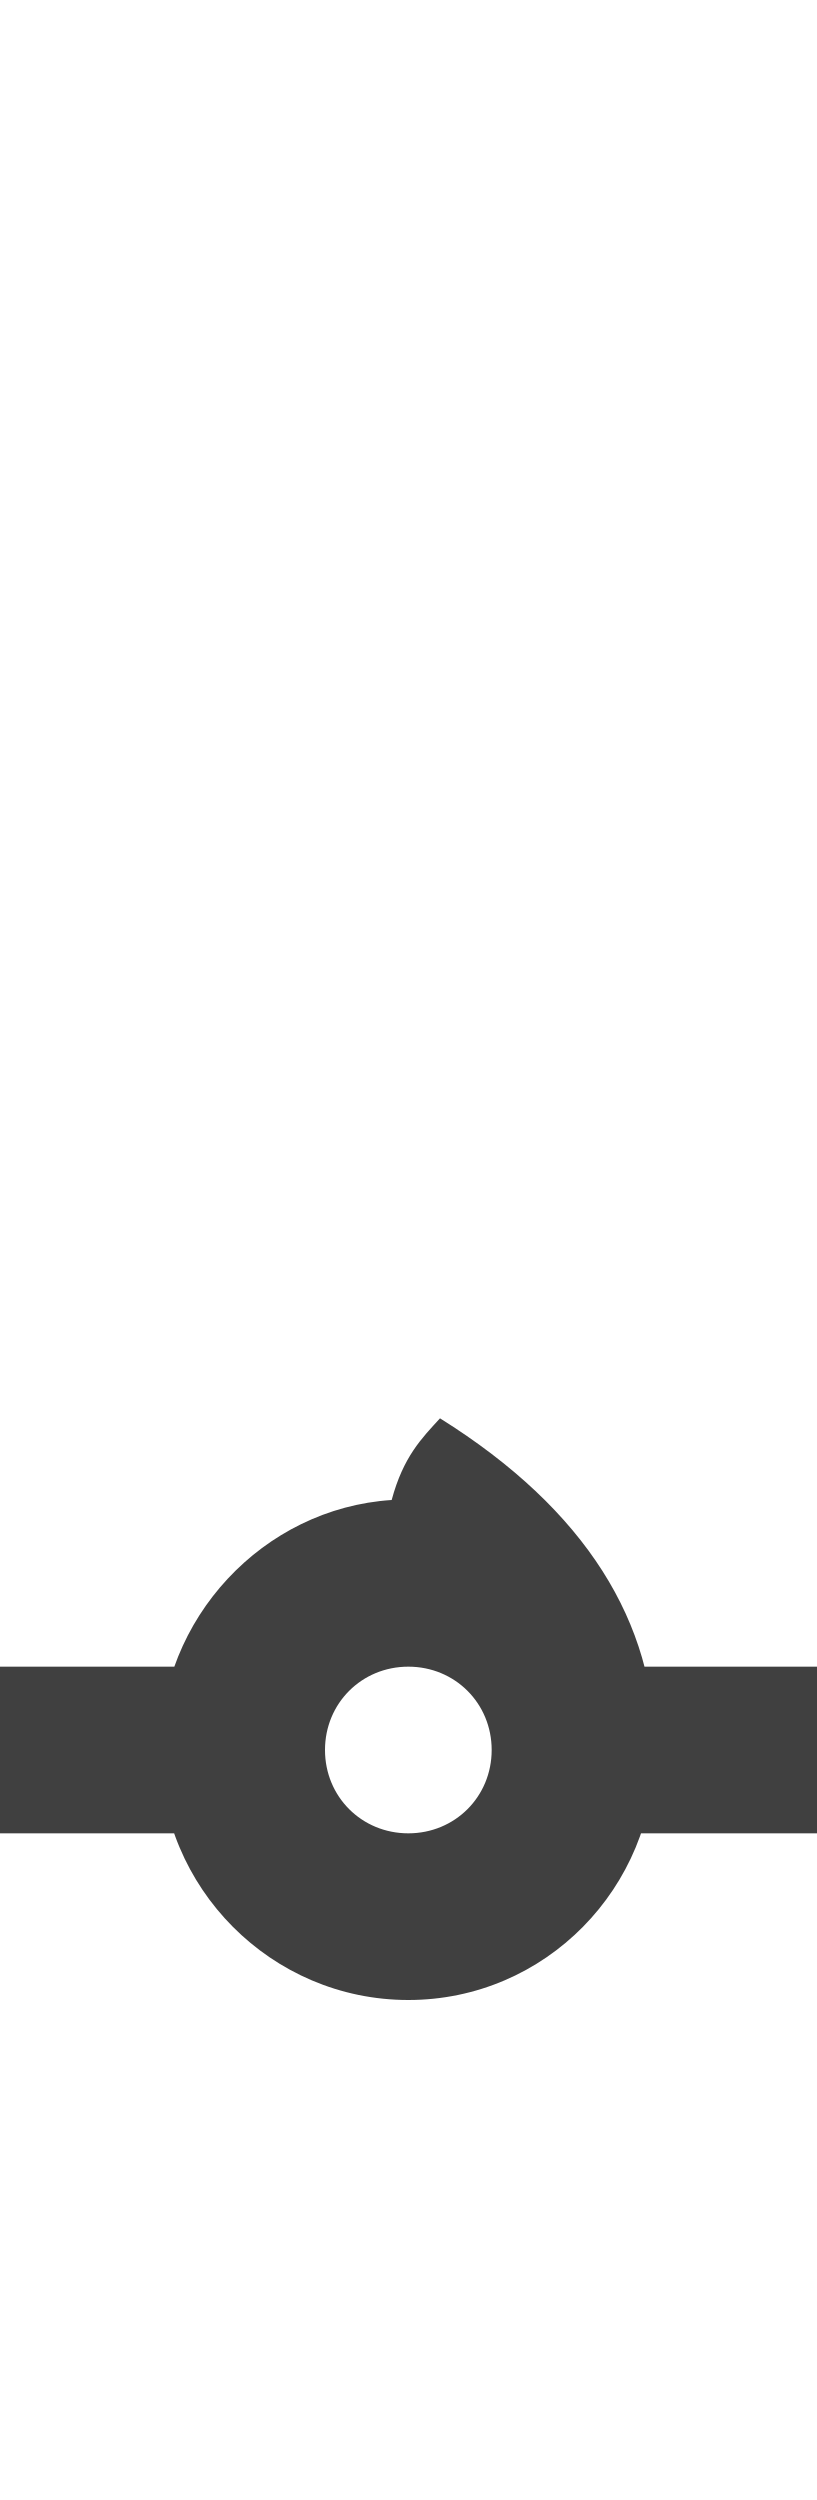
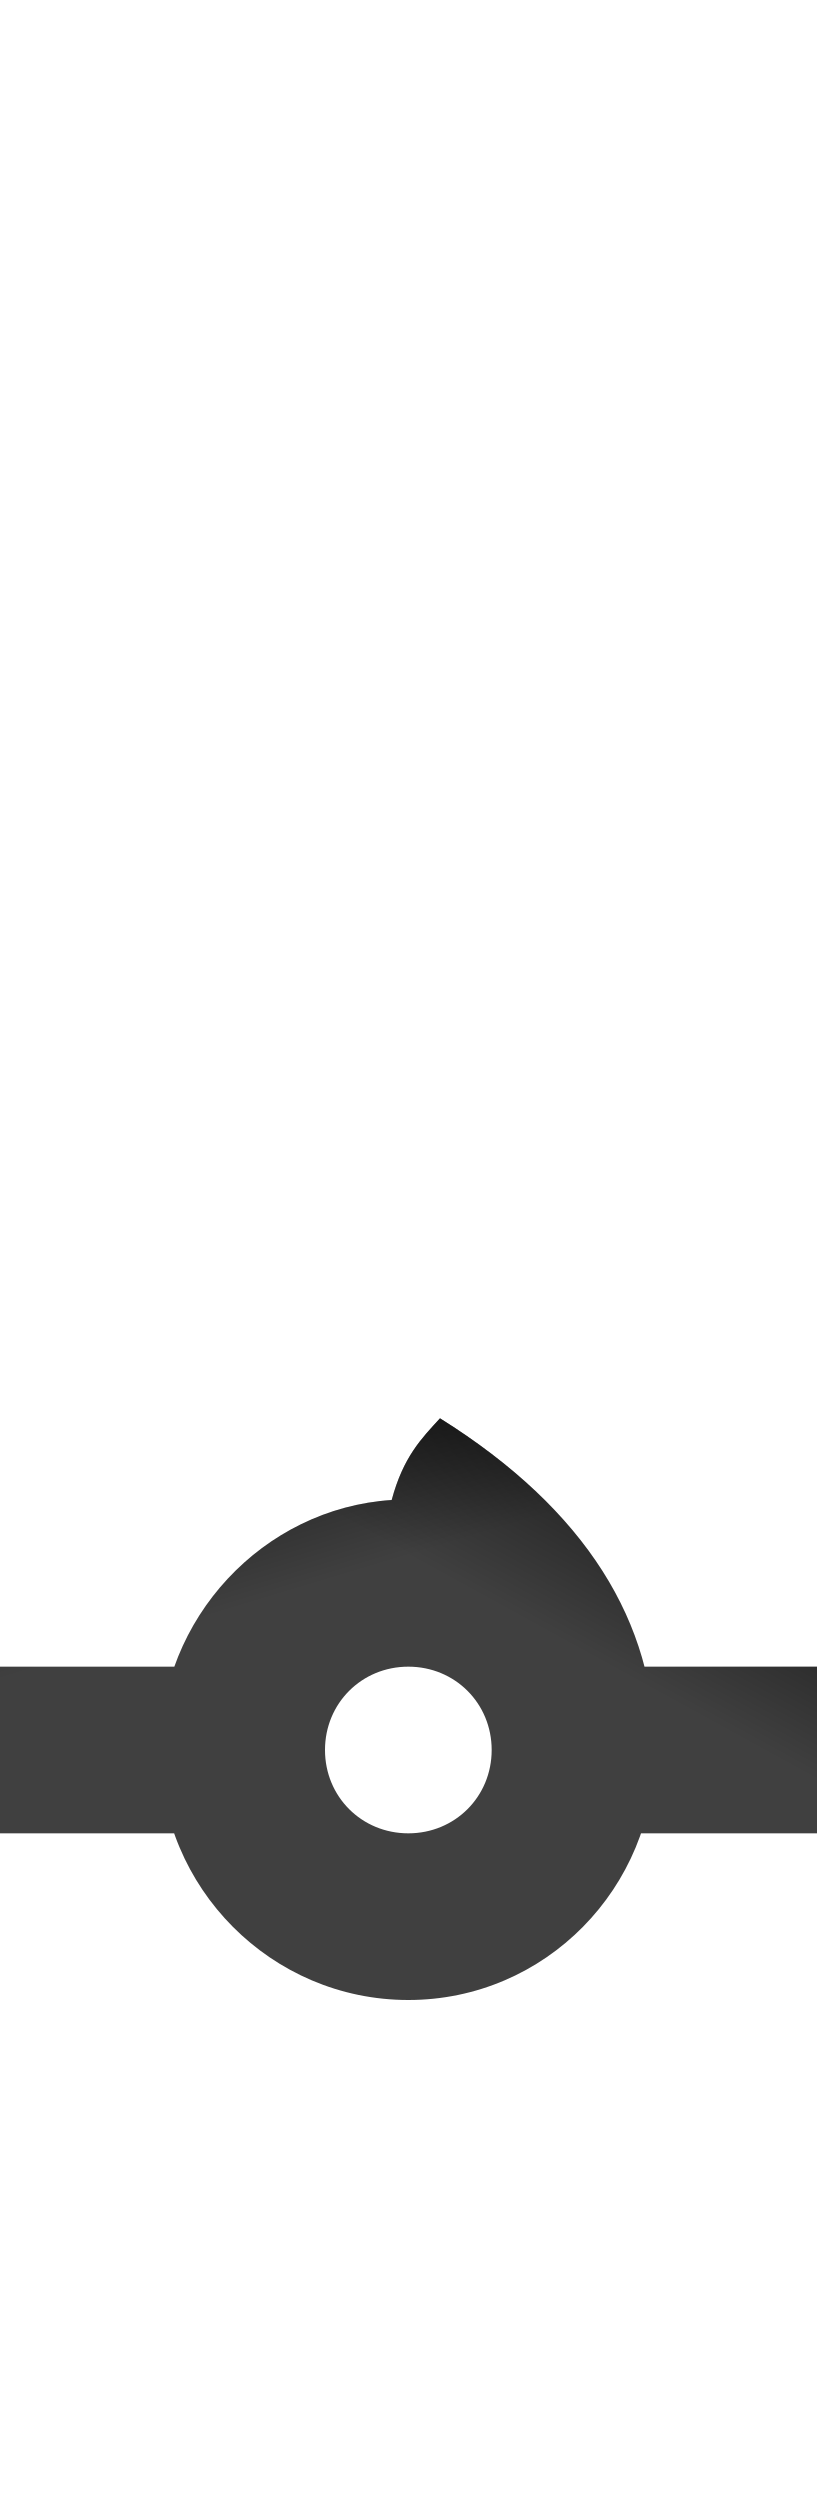
- <svg xmlns="http://www.w3.org/2000/svg" version="1.1" viewBox="0 0 490.0 1500.0" width="490.0" height="1500.0">
-   <g transform="matrix(1 0 0 -1 0 1100.0)">
-     <path opacity="0.75" d="M-20.0 0.0H180.0V100.0H-20.0V0.0ZM310.0 0.0H510.0V100.0H310.0V0.0ZM261.0 450.0ZM211.0 -250.0ZM245.0 -100.0C327.0 -100.0 393.0 -33.0 393.0 50.0C393.0 126.0 352.0 194.0 264.0 249.0C253.0 237.0 242.0 226.0 235.0 200.0C158.0 195.0 96.0 129.0 96.0 50.0C96.0 -33.0 163.0 -100.0 245.0 -100.0ZM245.0 0.0C217.0 0.0 195.0 22.0 195.0 50.0C195.0 78.0 217.0 100.0 245.0 100.0C273.0 100.0 295.0 78.0 295.0 50.0C295.0 22.0 273.0 0.0 245.0 0.0Z" />
+ <svg xmlns="http://www.w3.org/2000/svg" xmlns:xlink="http://www.w3.org/1999/xlink" version="1.1" viewBox="0 0 490.0 1500.0" width="490.0" height="1500.0" id="svg177">
+   <defs id="defs179">
+     <linearGradient id="linearGradient6992">
+       <stop style="stop-color:#000000;stop-opacity:1;" offset="0" id="stop6988" />
+       <stop style="stop-color:#000000;stop-opacity:0;" offset="1" id="stop6990" />
+     </linearGradient>
+     <linearGradient xlink:href="#linearGradient6992" id="linearGradient7015" gradientUnits="userSpaceOnUse" x1="265.093" y1="249.068" x2="286.245" y2="179.016" gradientTransform="matrix(1,0,0,-1,0,1100)" />
+     <linearGradient xlink:href="#linearGradient6992" id="linearGradient7099" gradientUnits="userSpaceOnUse" x1="265.093" y1="249.068" x2="225.636" y2="177.259" gradientTransform="matrix(1,0,0,-1,0,1100)" />
+   </defs>
+   <g transform="matrix(1,0,0,-1,0,1100)" id="g175">
+     <path opacity="0.75" d="M -20,0 H 180 V 100 H -20 Z M 310,0 H 510 V 100 H 310 Z m -49,450 z m -50,-700 z m 34,150 c 82,0 148,67 148,150 0,76 -41,144 -129,199 C 253,237 242,226 235,200 158,195 96,129 96,50 c 0,-83 67,-150 149,-150 z m 0,100 c -28,0 -50,22 -50,50 0,28 22,50 50,50 28,0 50,-22 50,-50 C 295,22 273,0 245,0 Z" id="path173" />
  </g>
+   <path d="M -329,1250 Z" id="path6197" style="display:inline" />
+   <path d="M -279,550 Z" id="path6195" style="display:inline" />
+   <path opacity="0.375" d="M -20,1100 H 180 V 1000 H -20 Z m 330,0 H 510 V 1000 H 310 Z M 261,650 Z m -50,700 z m 34,-150 c 82,0 148,-67 148,-150 0,-76 -41,-144 -129,-199 -11,12 -22,23 -29,49 -77,5 -139,71 -139,150 0,83 67,150 149,150 z m 0,-100 c -28,0 -50,-22 -50,-50 0,-28 22,-50 50,-50 28,0 50,22 50,50 0,28 -22,50 -50,50 z" id="path6891" style="fill:url(#linearGradient7015);fill-opacity:1" />
+   <path opacity="0.375" d="M -20,1100 H 180 V 1000 H -20 Z m 330,0 H 510 V 1000 H 310 Z M 261,650 Z m -50,700 z m 34,-150 c 82,0 148,-67 148,-150 0,-76 -41,-144 -129,-199 -11,12 -22,23 -29,49 -77,5 -139,71 -139,150 0,83 67,150 149,150 z m 0,-100 c -28,0 -50,-22 -50,-50 0,-28 22,-50 50,-50 28,0 50,22 50,50 0,28 -22,50 -50,50 z" id="path7017" style="fill:url(#linearGradient7099);fill-opacity:1" />
</svg>
